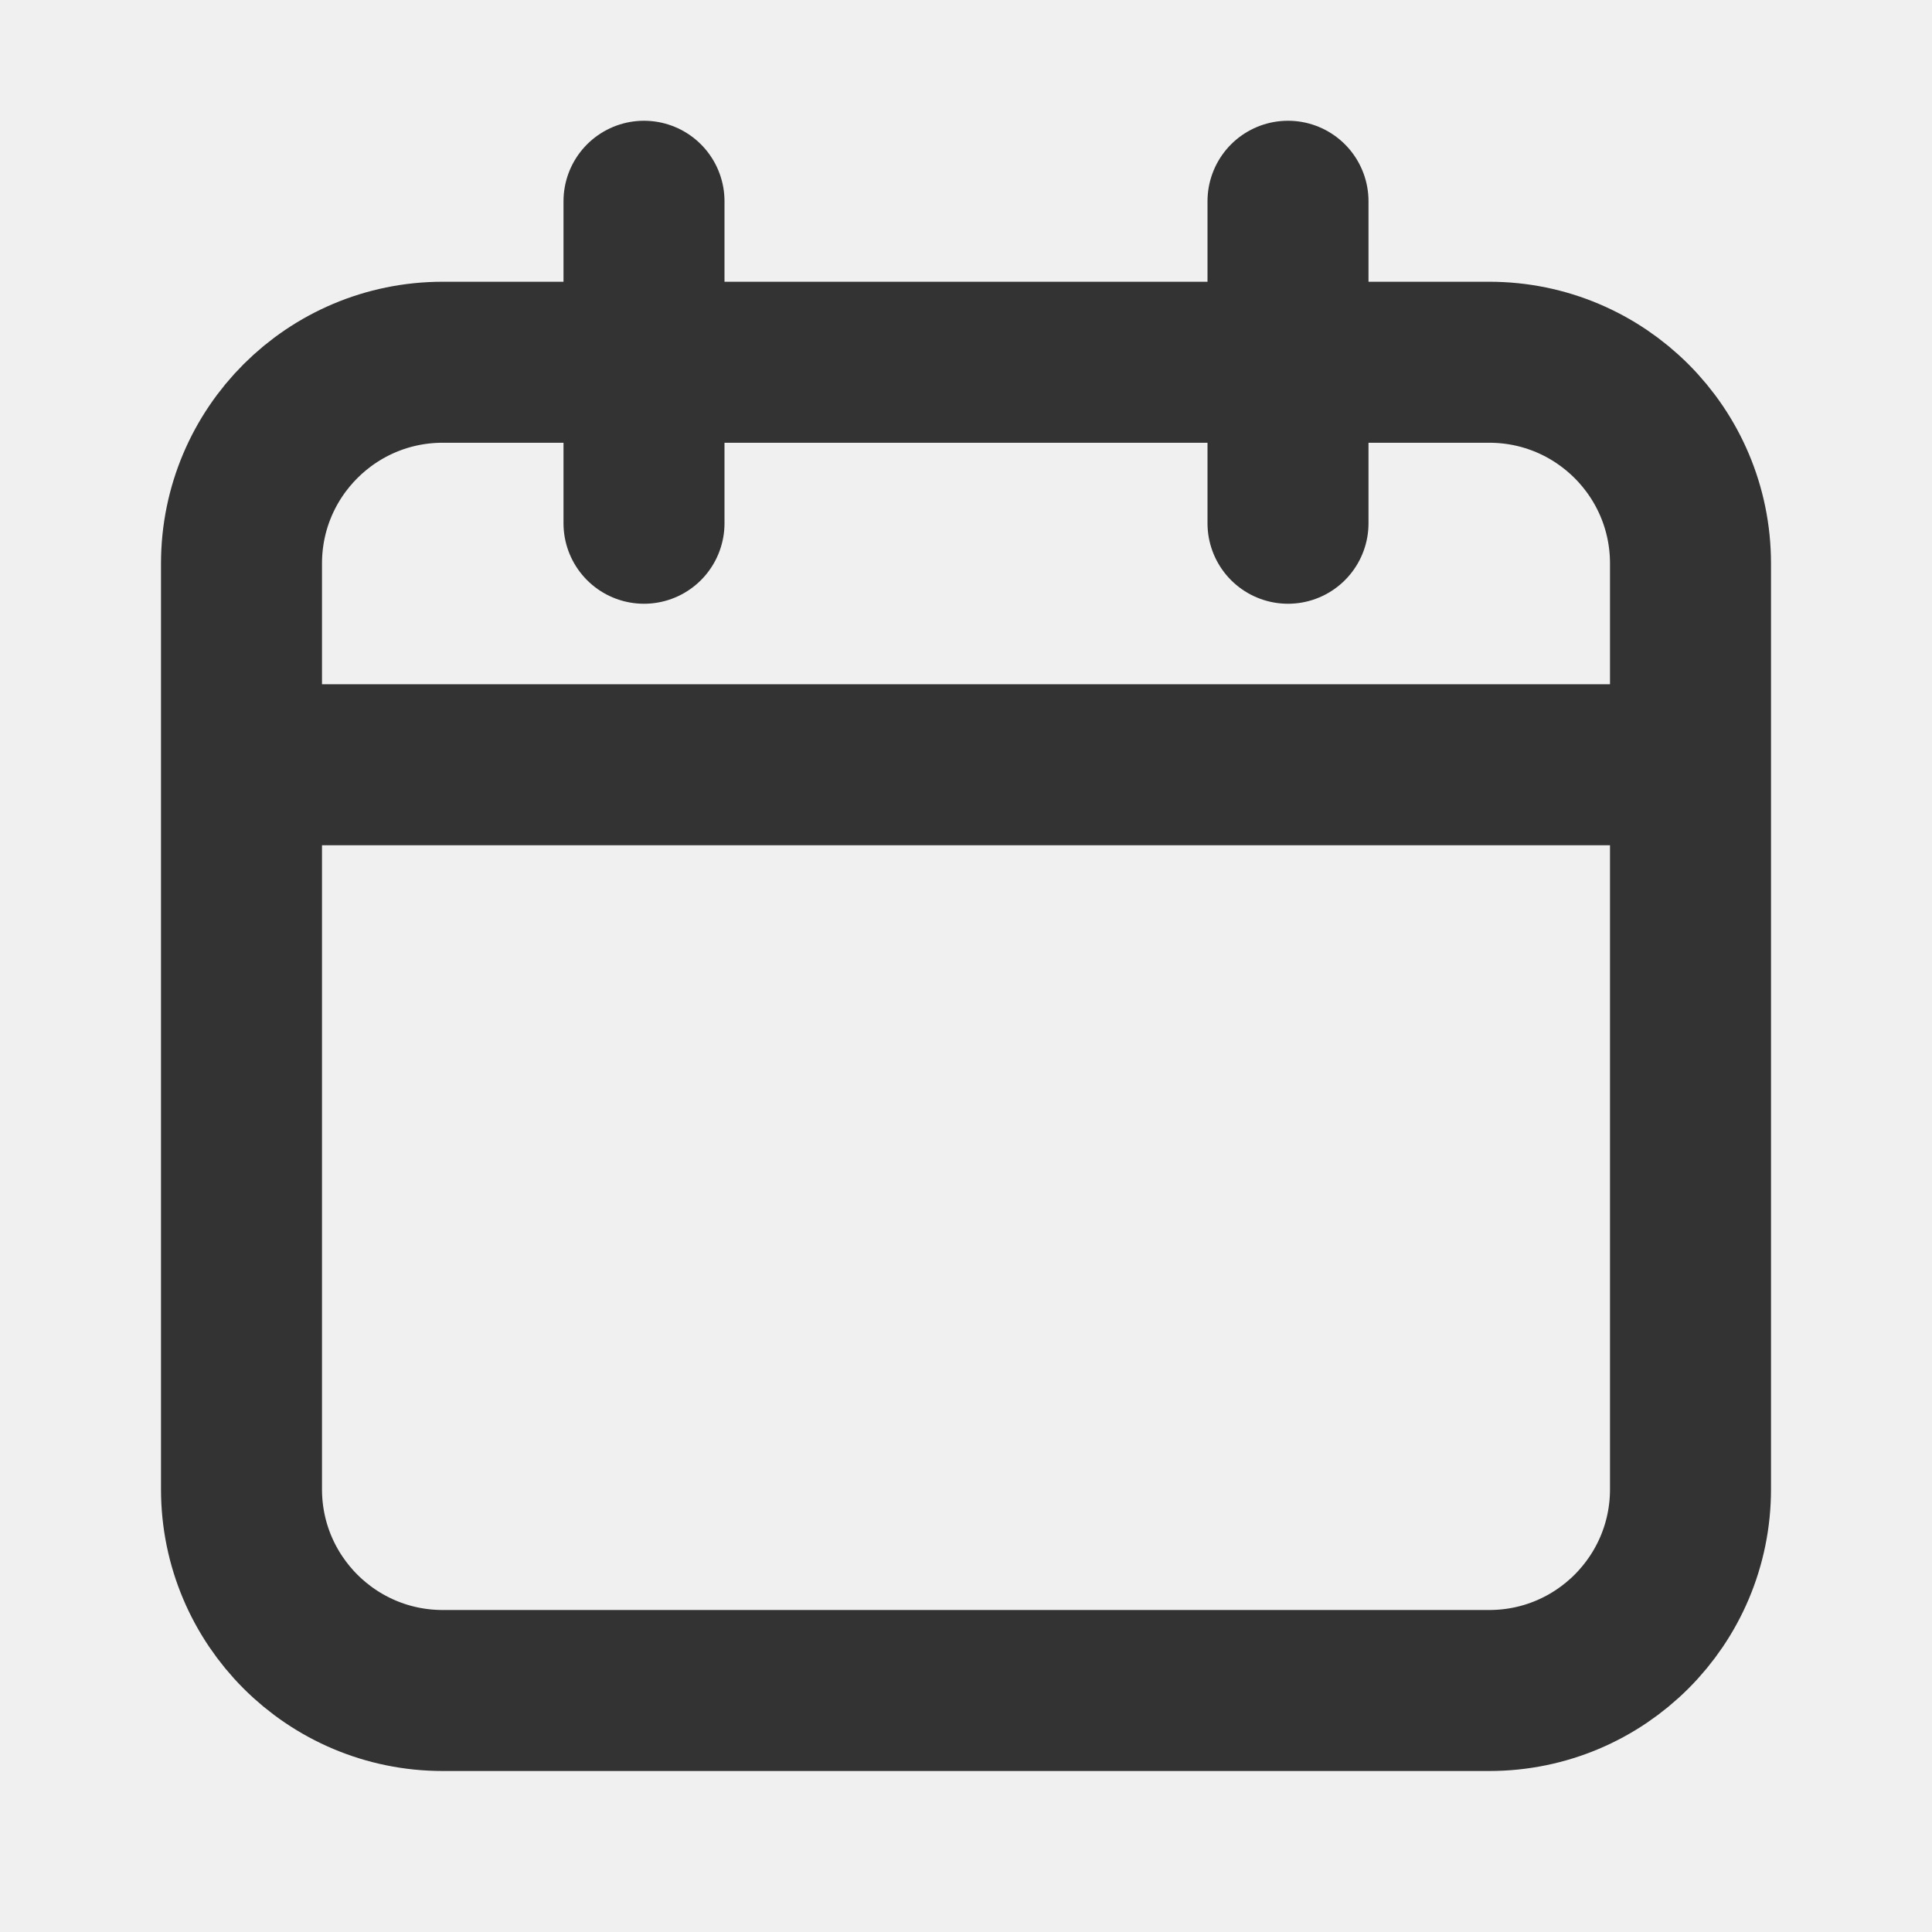
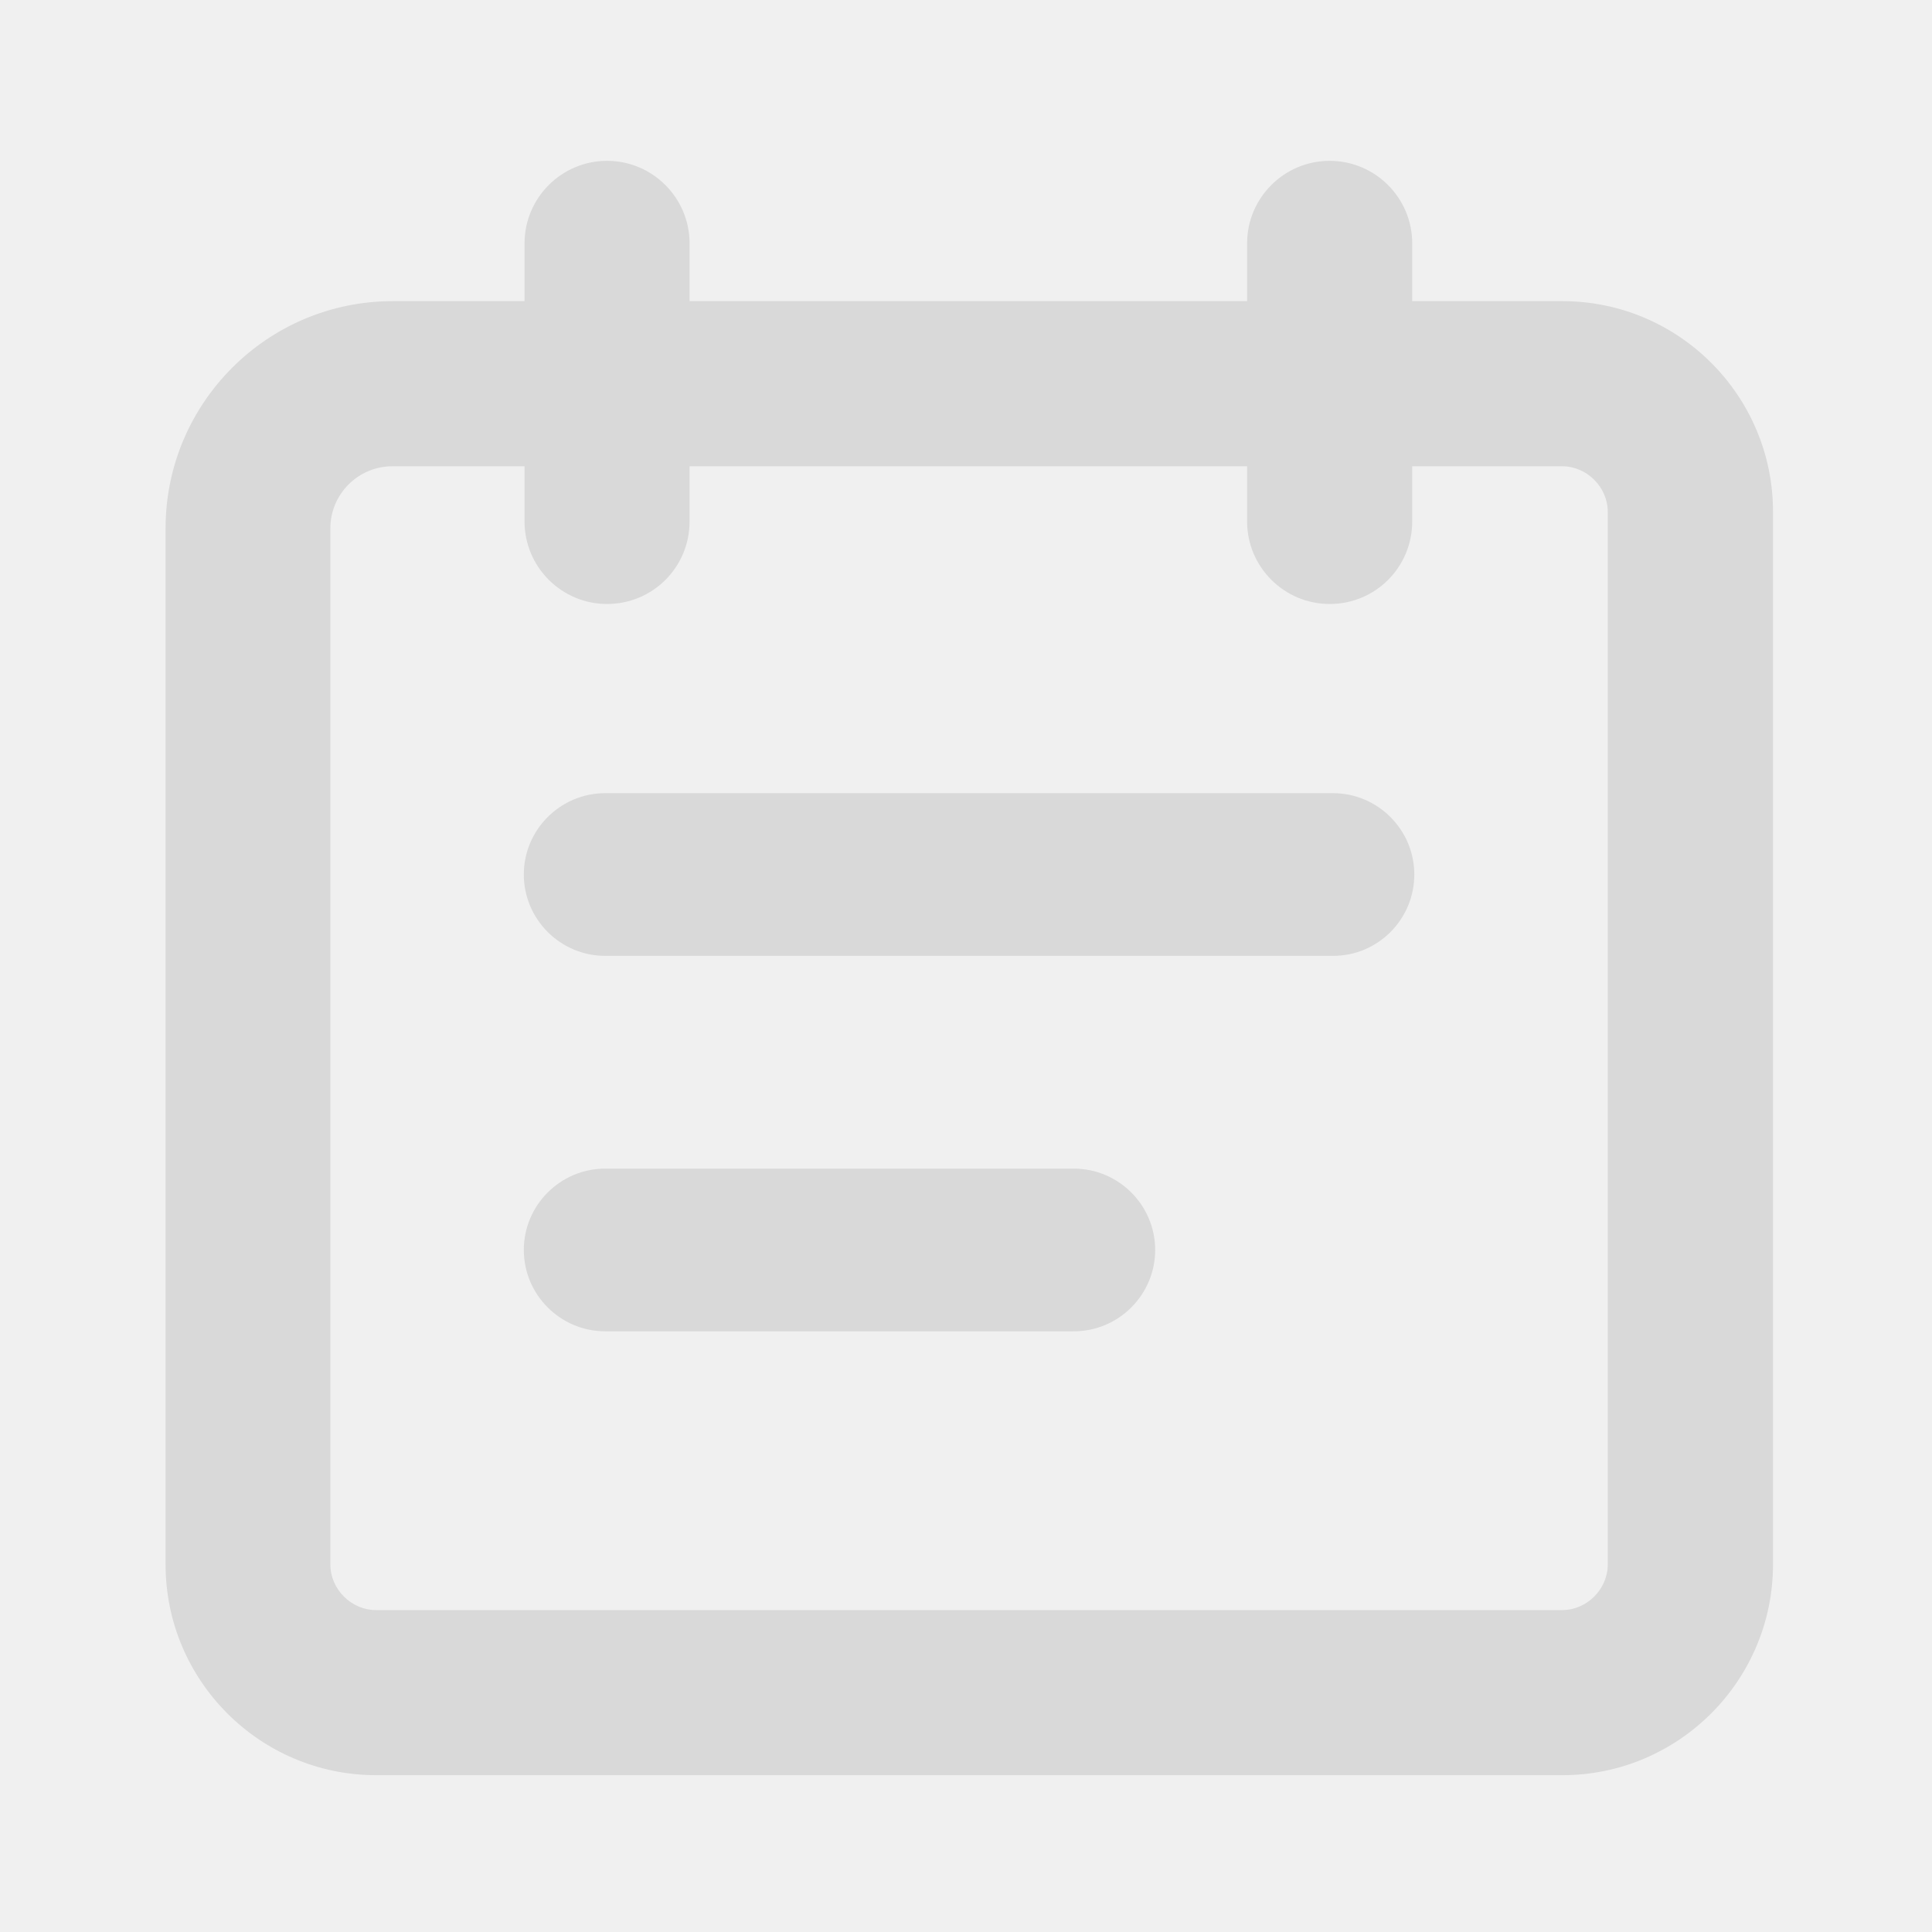
<svg xmlns="http://www.w3.org/2000/svg" width="24" height="24" viewBox="0 0 24 24" fill="none">
-   <rect x="3" y="4.5" width="18" height="16.5" rx="2.5" stroke="#333333" stroke-width="2" />
-   <path d="M3 9.5h18" stroke="#333333" stroke-width="2" />
-   <path d="M8 2.5v4" stroke="#333333" stroke-width="2" stroke-linecap="round" />
-   <path d="M16 2.5v4" stroke="#333333" stroke-width="2" stroke-linecap="round" />
+   <g clip-path="url(#clip0_1301_8792)">
+     <path d="M7.541 7.503C6.976 7.503 6.516 7.043 6.516 6.478V3.023C6.516 2.458 6.976 1.998 7.541 1.998C8.106 1.998 8.566 2.458 8.566 3.023V6.478C8.566 7.046 8.109 7.503 7.541 7.503ZM16.518 7.503C15.952 7.503 15.492 7.043 15.492 6.478V3.023C15.492 2.458 15.952 1.998 16.518 1.998C17.083 1.998 17.543 2.458 17.543 3.023V6.478C17.543 7.046 17.086 7.503 16.518 7.503Z" fill="#D9D9D9" />
+     <path d="M19.409 22.052H4.673C3.229 22.052 2.057 20.877 2.057 19.436V6.562C2.057 5.007 3.322 3.741 4.878 3.741H19.409C20.854 3.741 22.025 4.916 22.025 6.357V19.433C22.025 20.877 20.851 22.052 19.409 22.052ZM4.875 5.792C4.45 5.792 4.104 6.138 4.104 6.562V19.436C4.104 19.743 4.365 20.001 4.67 20.001H19.406C19.714 20.001 19.972 19.74 19.972 19.436V6.357C19.972 6.05 19.711 5.792 19.406 5.792H4.875Z" fill="#D9D9D9" />
+     <path d="M16.561 11.874H7.518C6.961 11.874 6.507 11.42 6.507 10.863C6.507 10.307 6.961 9.853 7.518 9.853H16.559C17.115 9.853 17.569 10.307 17.569 10.863C17.569 11.42 17.118 11.874 16.561 11.874ZM13.339 16.538H7.518C6.961 16.538 6.507 16.084 6.507 15.527C6.507 14.971 6.961 14.517 7.518 14.517H13.339C13.896 14.517 14.35 14.971 14.35 15.527C14.35 16.084 13.896 16.538 13.339 16.538Z" fill="#D9D9D9" />
+   </g>
+   <defs>
+     <clipPath id="clip0_1301_8792">
+       <rect width="24" height="24" fill="white" />
+     </clipPath>
+   </defs>
</svg>
